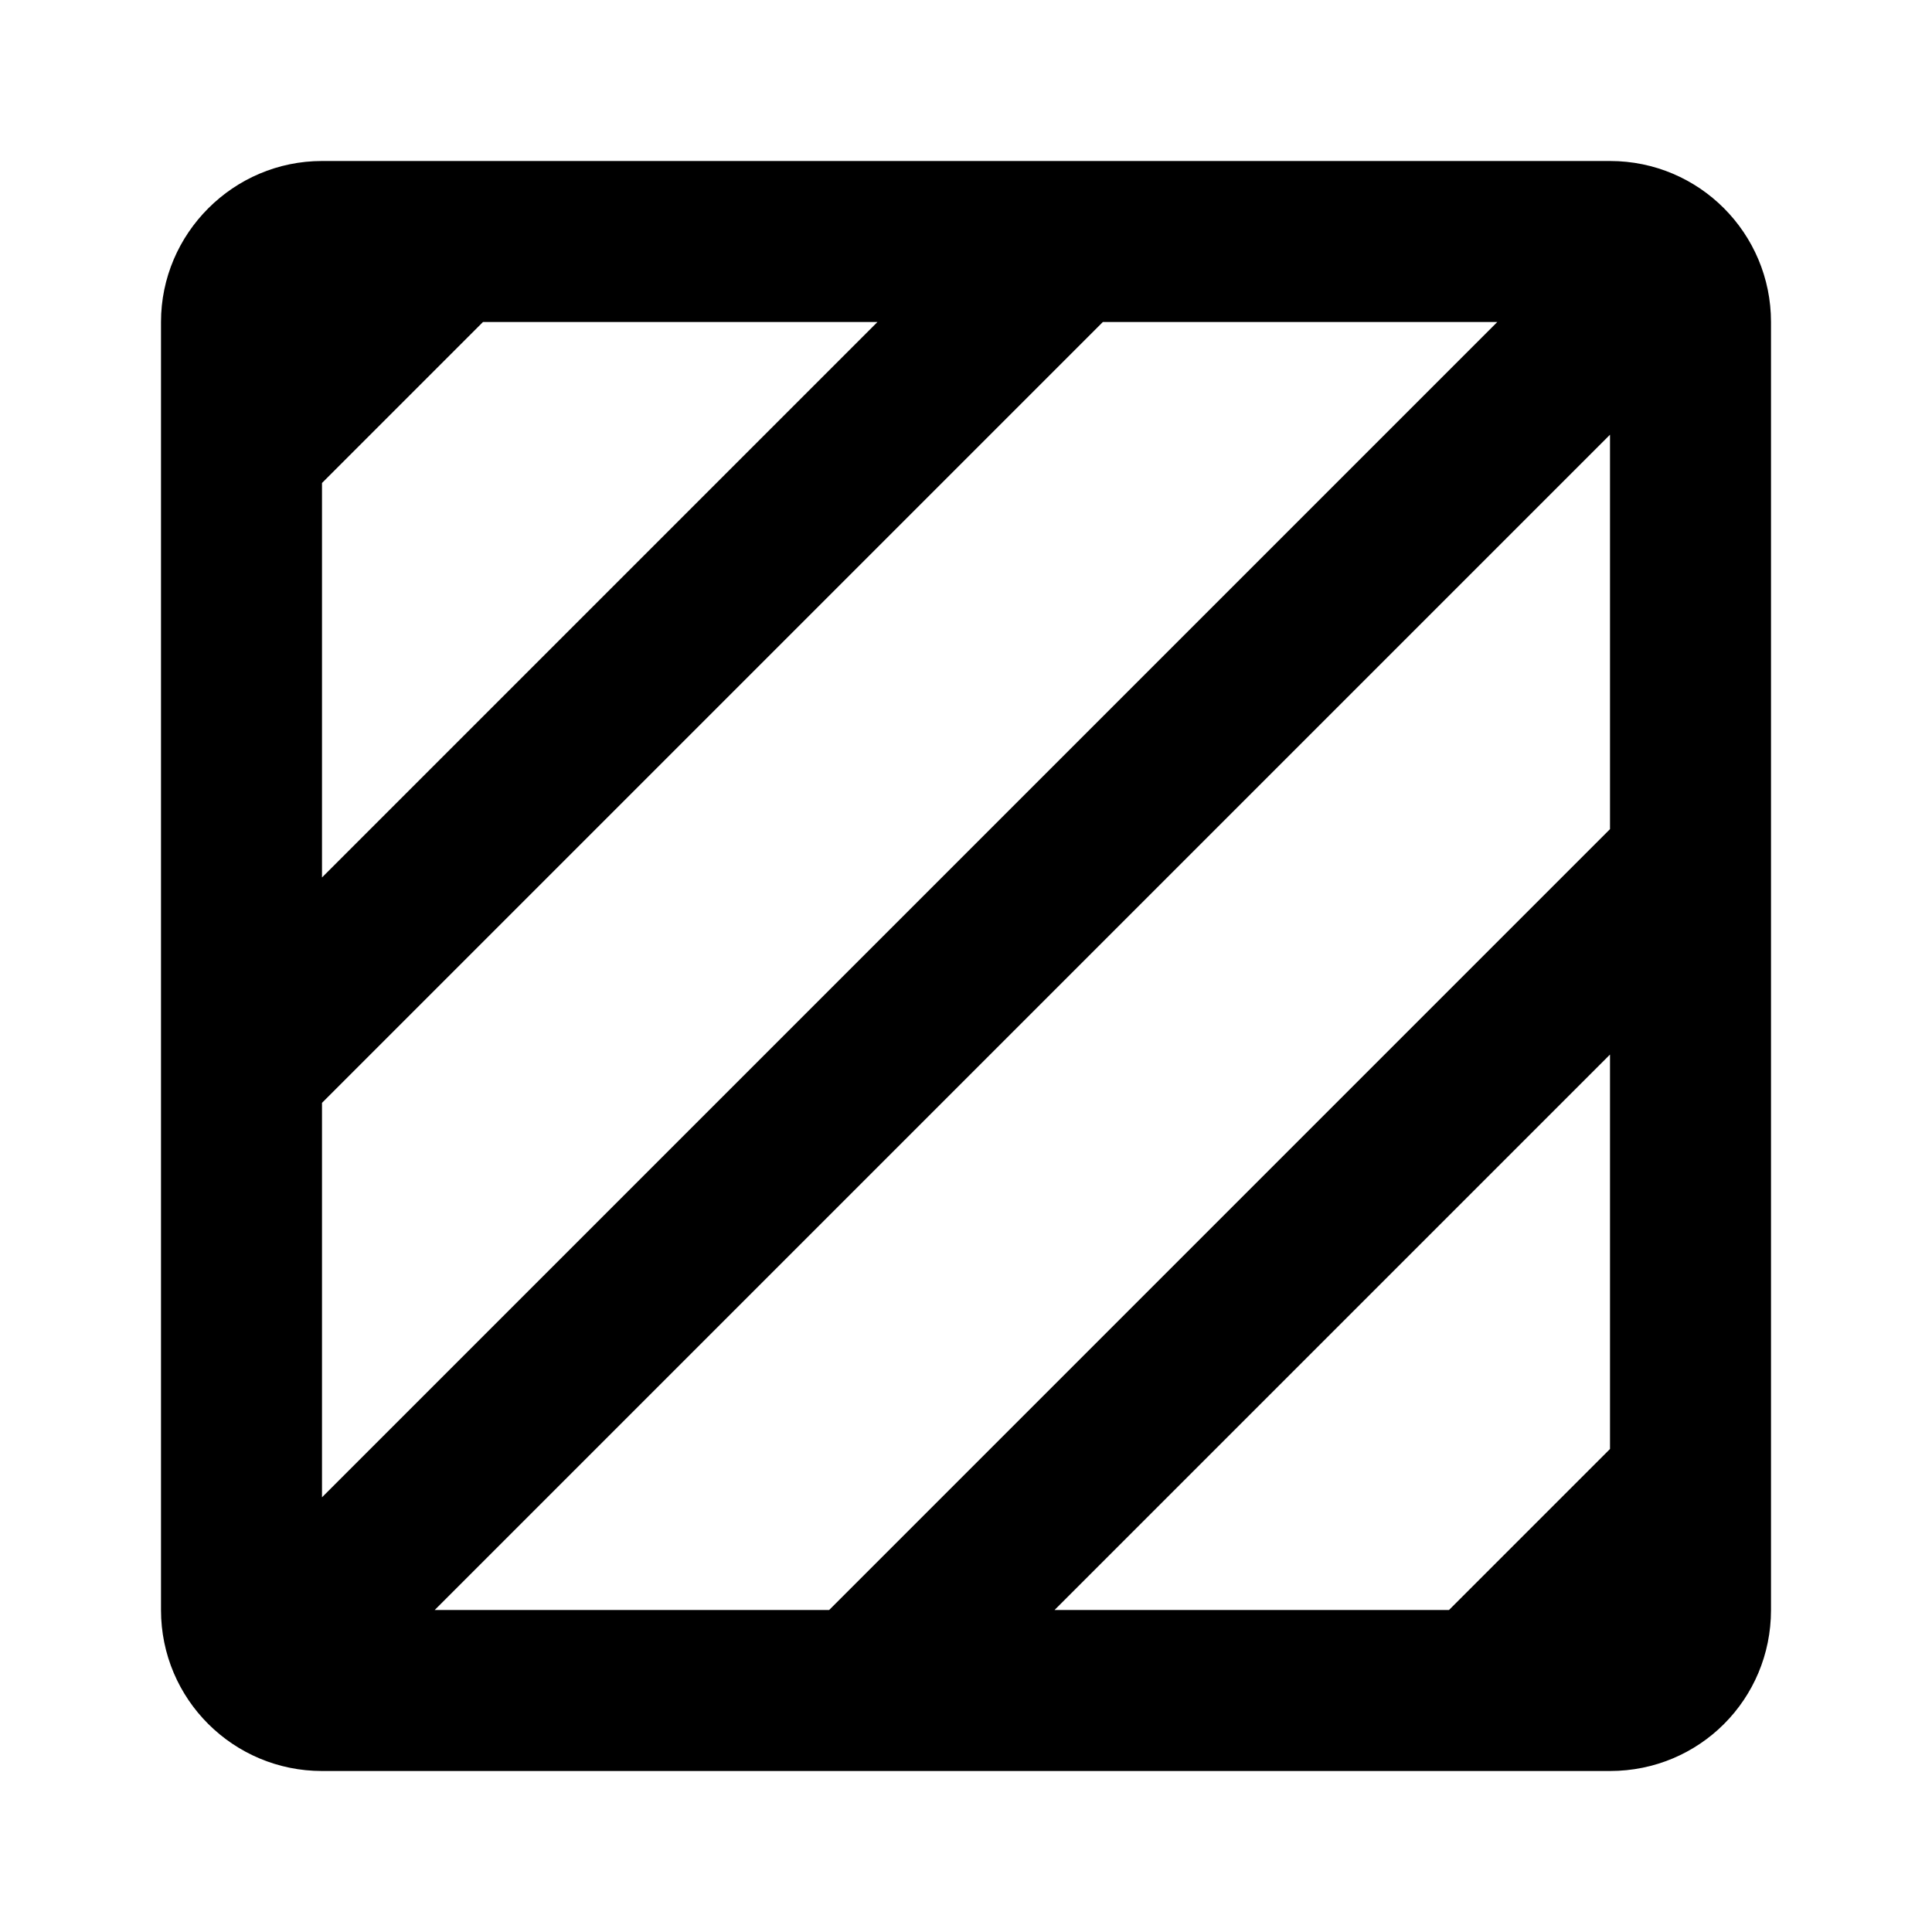
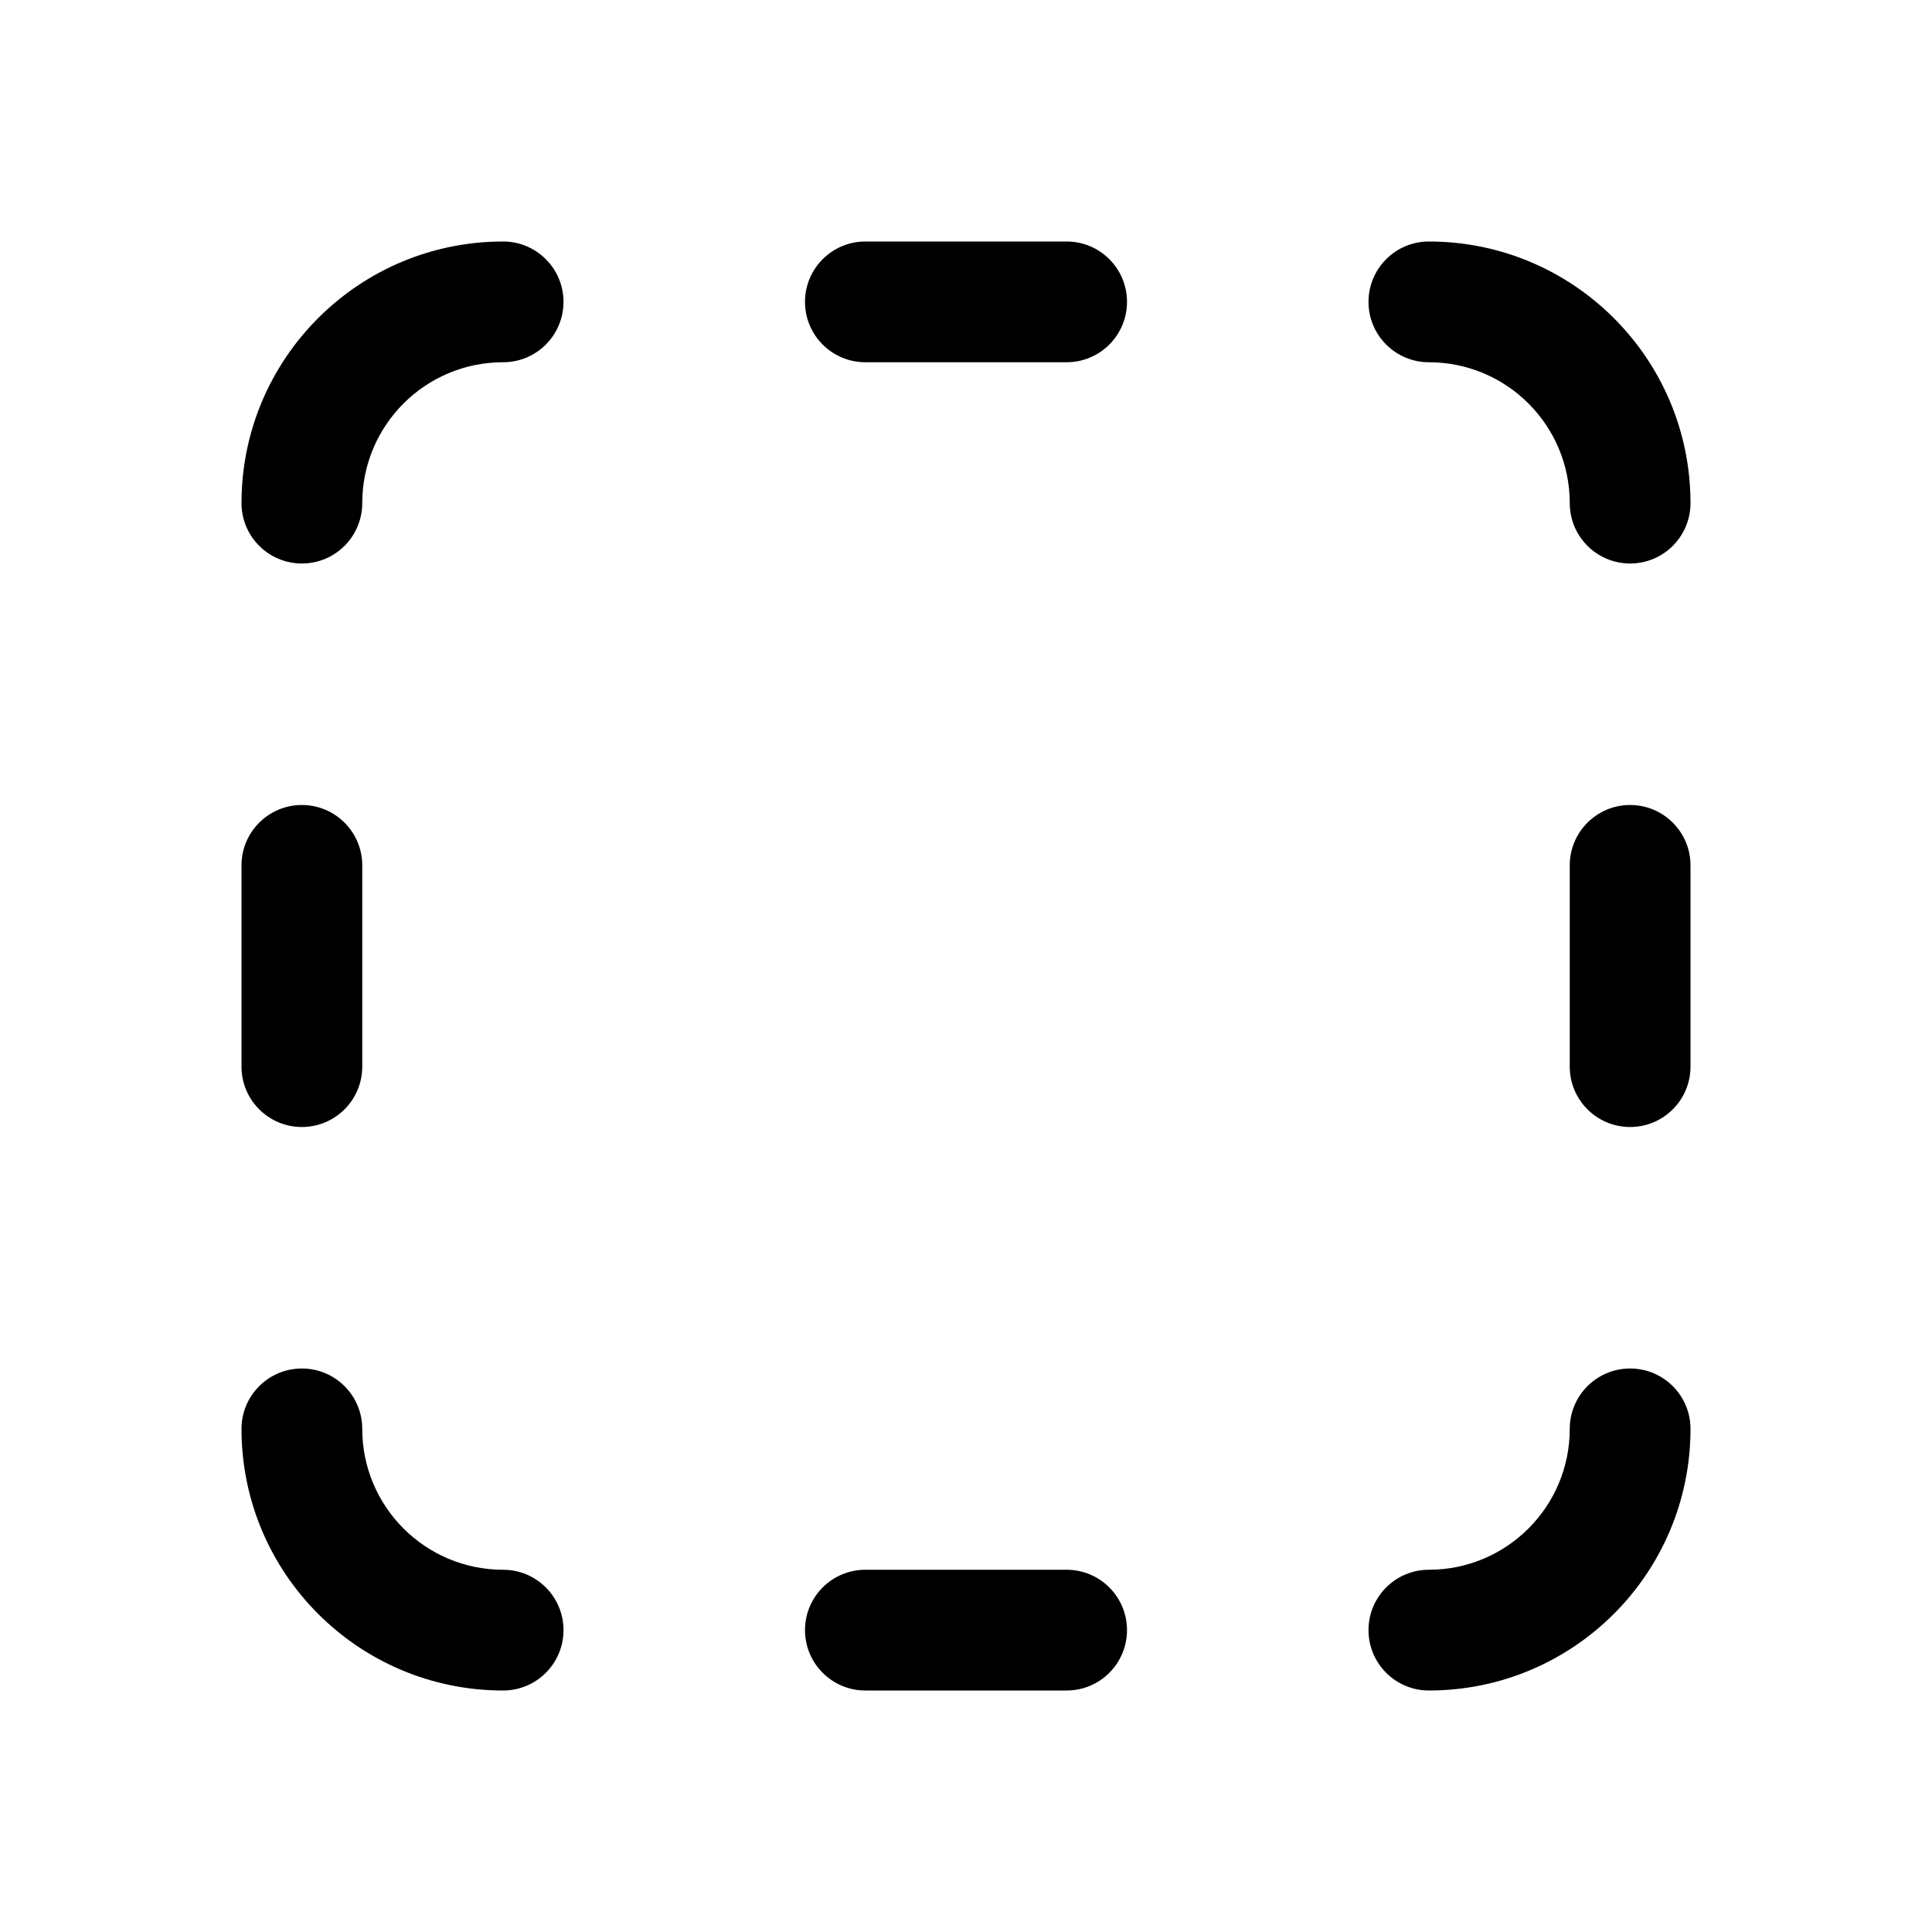
- <svg xmlns="http://www.w3.org/2000/svg" viewBox="0 0 24 24">
-   <path d="M20,2H4C2.9,2 2,2.9 2,4V20C2,21.11 2.9,22 4,22H20C21.11,22 22,21.11 22,20V4C22,2.9 21.11,2 20,2M4,6L6,4H10.9L4,10.9V6M4,13.7L13.7,4H18.6L4,18.6V13.7M20,18L18,20H13.1L20,13.1V18M20,10.3L10.3,20H5.4L20,5.4V10.3Z" />
+ <svg xmlns="http://www.w3.org/2000/svg" width="24" height="24" viewBox="0 0 24 24">
+   <path fill="#000000" d="M10 3.75a.75.75 0 0 1 .75-.75h2.5a.75.75 0 0 1 0 1.5h-2.5a.75.75 0 0 1-.75-.75m7.75.75a.75.75 0 0 1 0-1.5A3.25 3.25 0 0 1 21 6.25a.75.75 0 0 1-1.5 0a1.75 1.75 0 0 0-1.75-1.75M6.25 3a.75.75 0 0 1 0 1.5A1.75 1.75 0 0 0 4.5 6.25a.75.75 0 0 1-1.5 0A3.25 3.25 0 0 1 6.25 3m-2.5 14a.75.75 0 0 0-.75.75A3.25 3.25 0 0 0 6.25 21a.75.75 0 0 0 0-1.5a1.75 1.75 0 0 1-1.75-1.75a.75.75 0 0 0-.75-.75m7 2.5a.75.75 0 0 0 0 1.5h2.5a.75.75 0 0 0 0-1.5zm7 0a.75.75 0 0 0 0 1.5A3.25 3.25 0 0 0 21 17.75a.75.75 0 0 0-1.5 0a1.75 1.75 0 0 1-1.75 1.75m2.5-9.5a.75.75 0 0 1 .75.75v2.5a.75.75 0 0 1-1.5 0v-2.5a.75.75 0 0 1 .75-.75M3 13.25a.75.75 0 0 0 1.5 0v-2.5a.75.75 0 0 0-1.5 0z" />
</svg>
